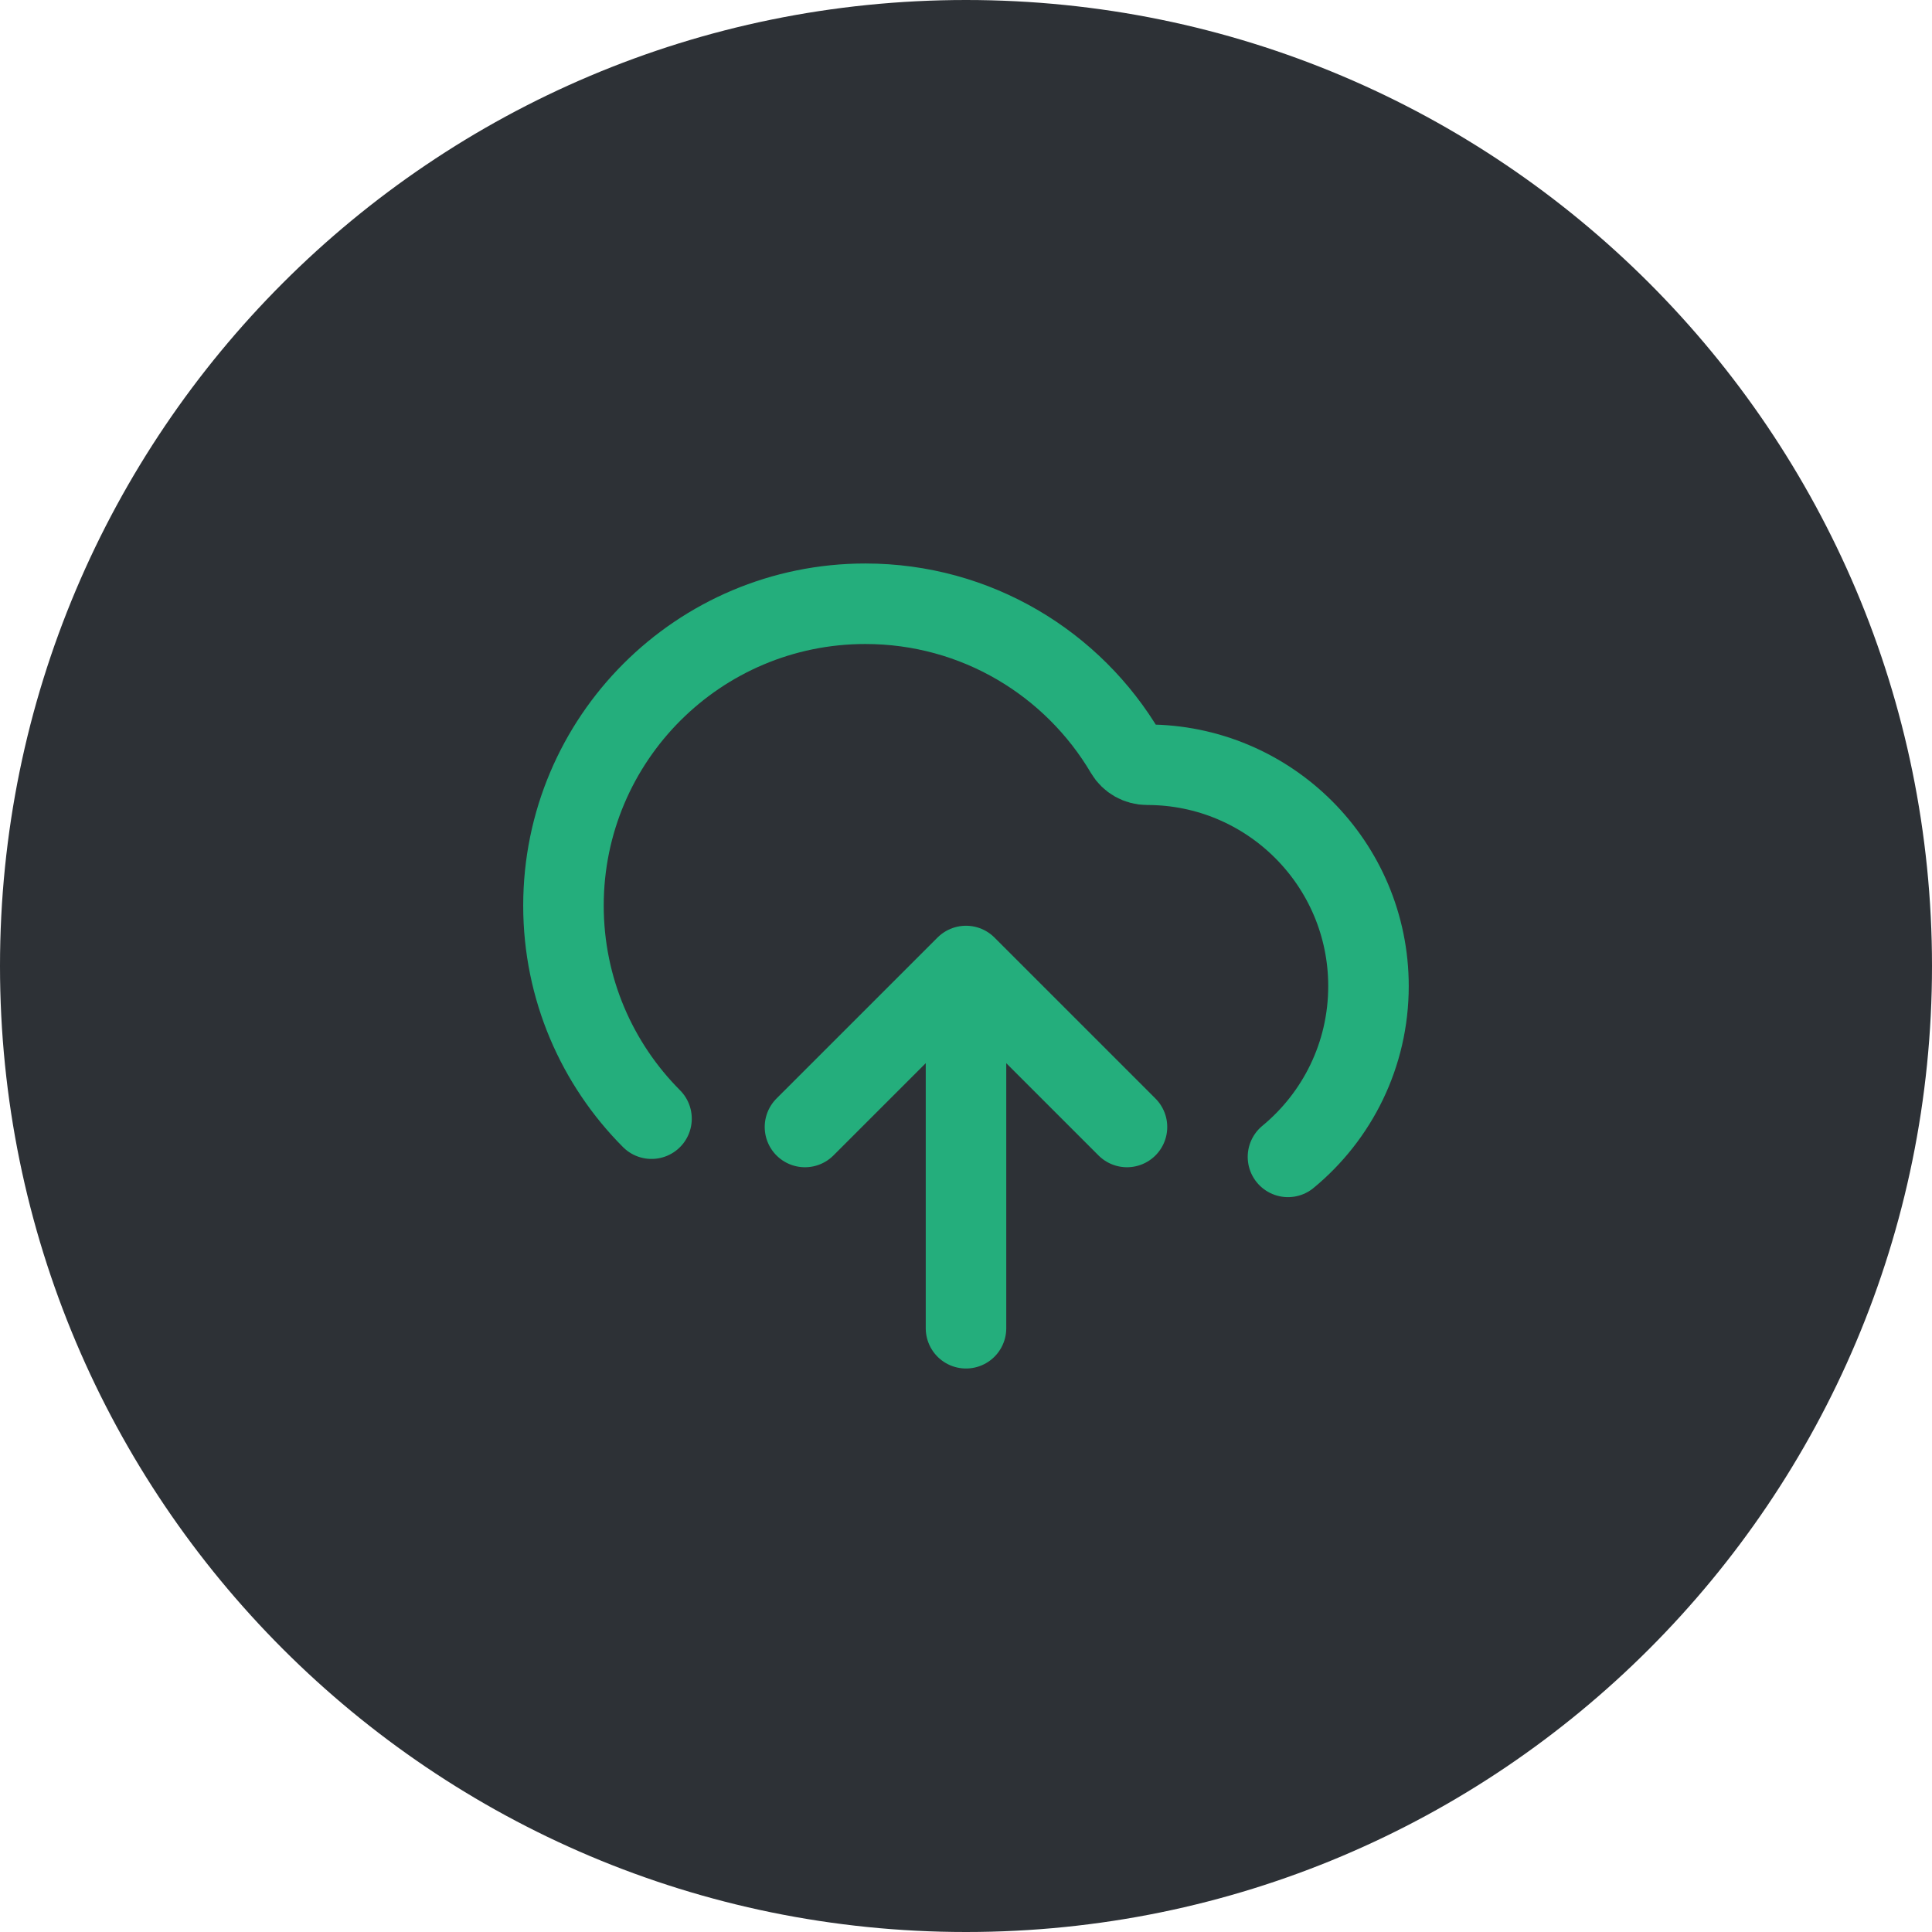
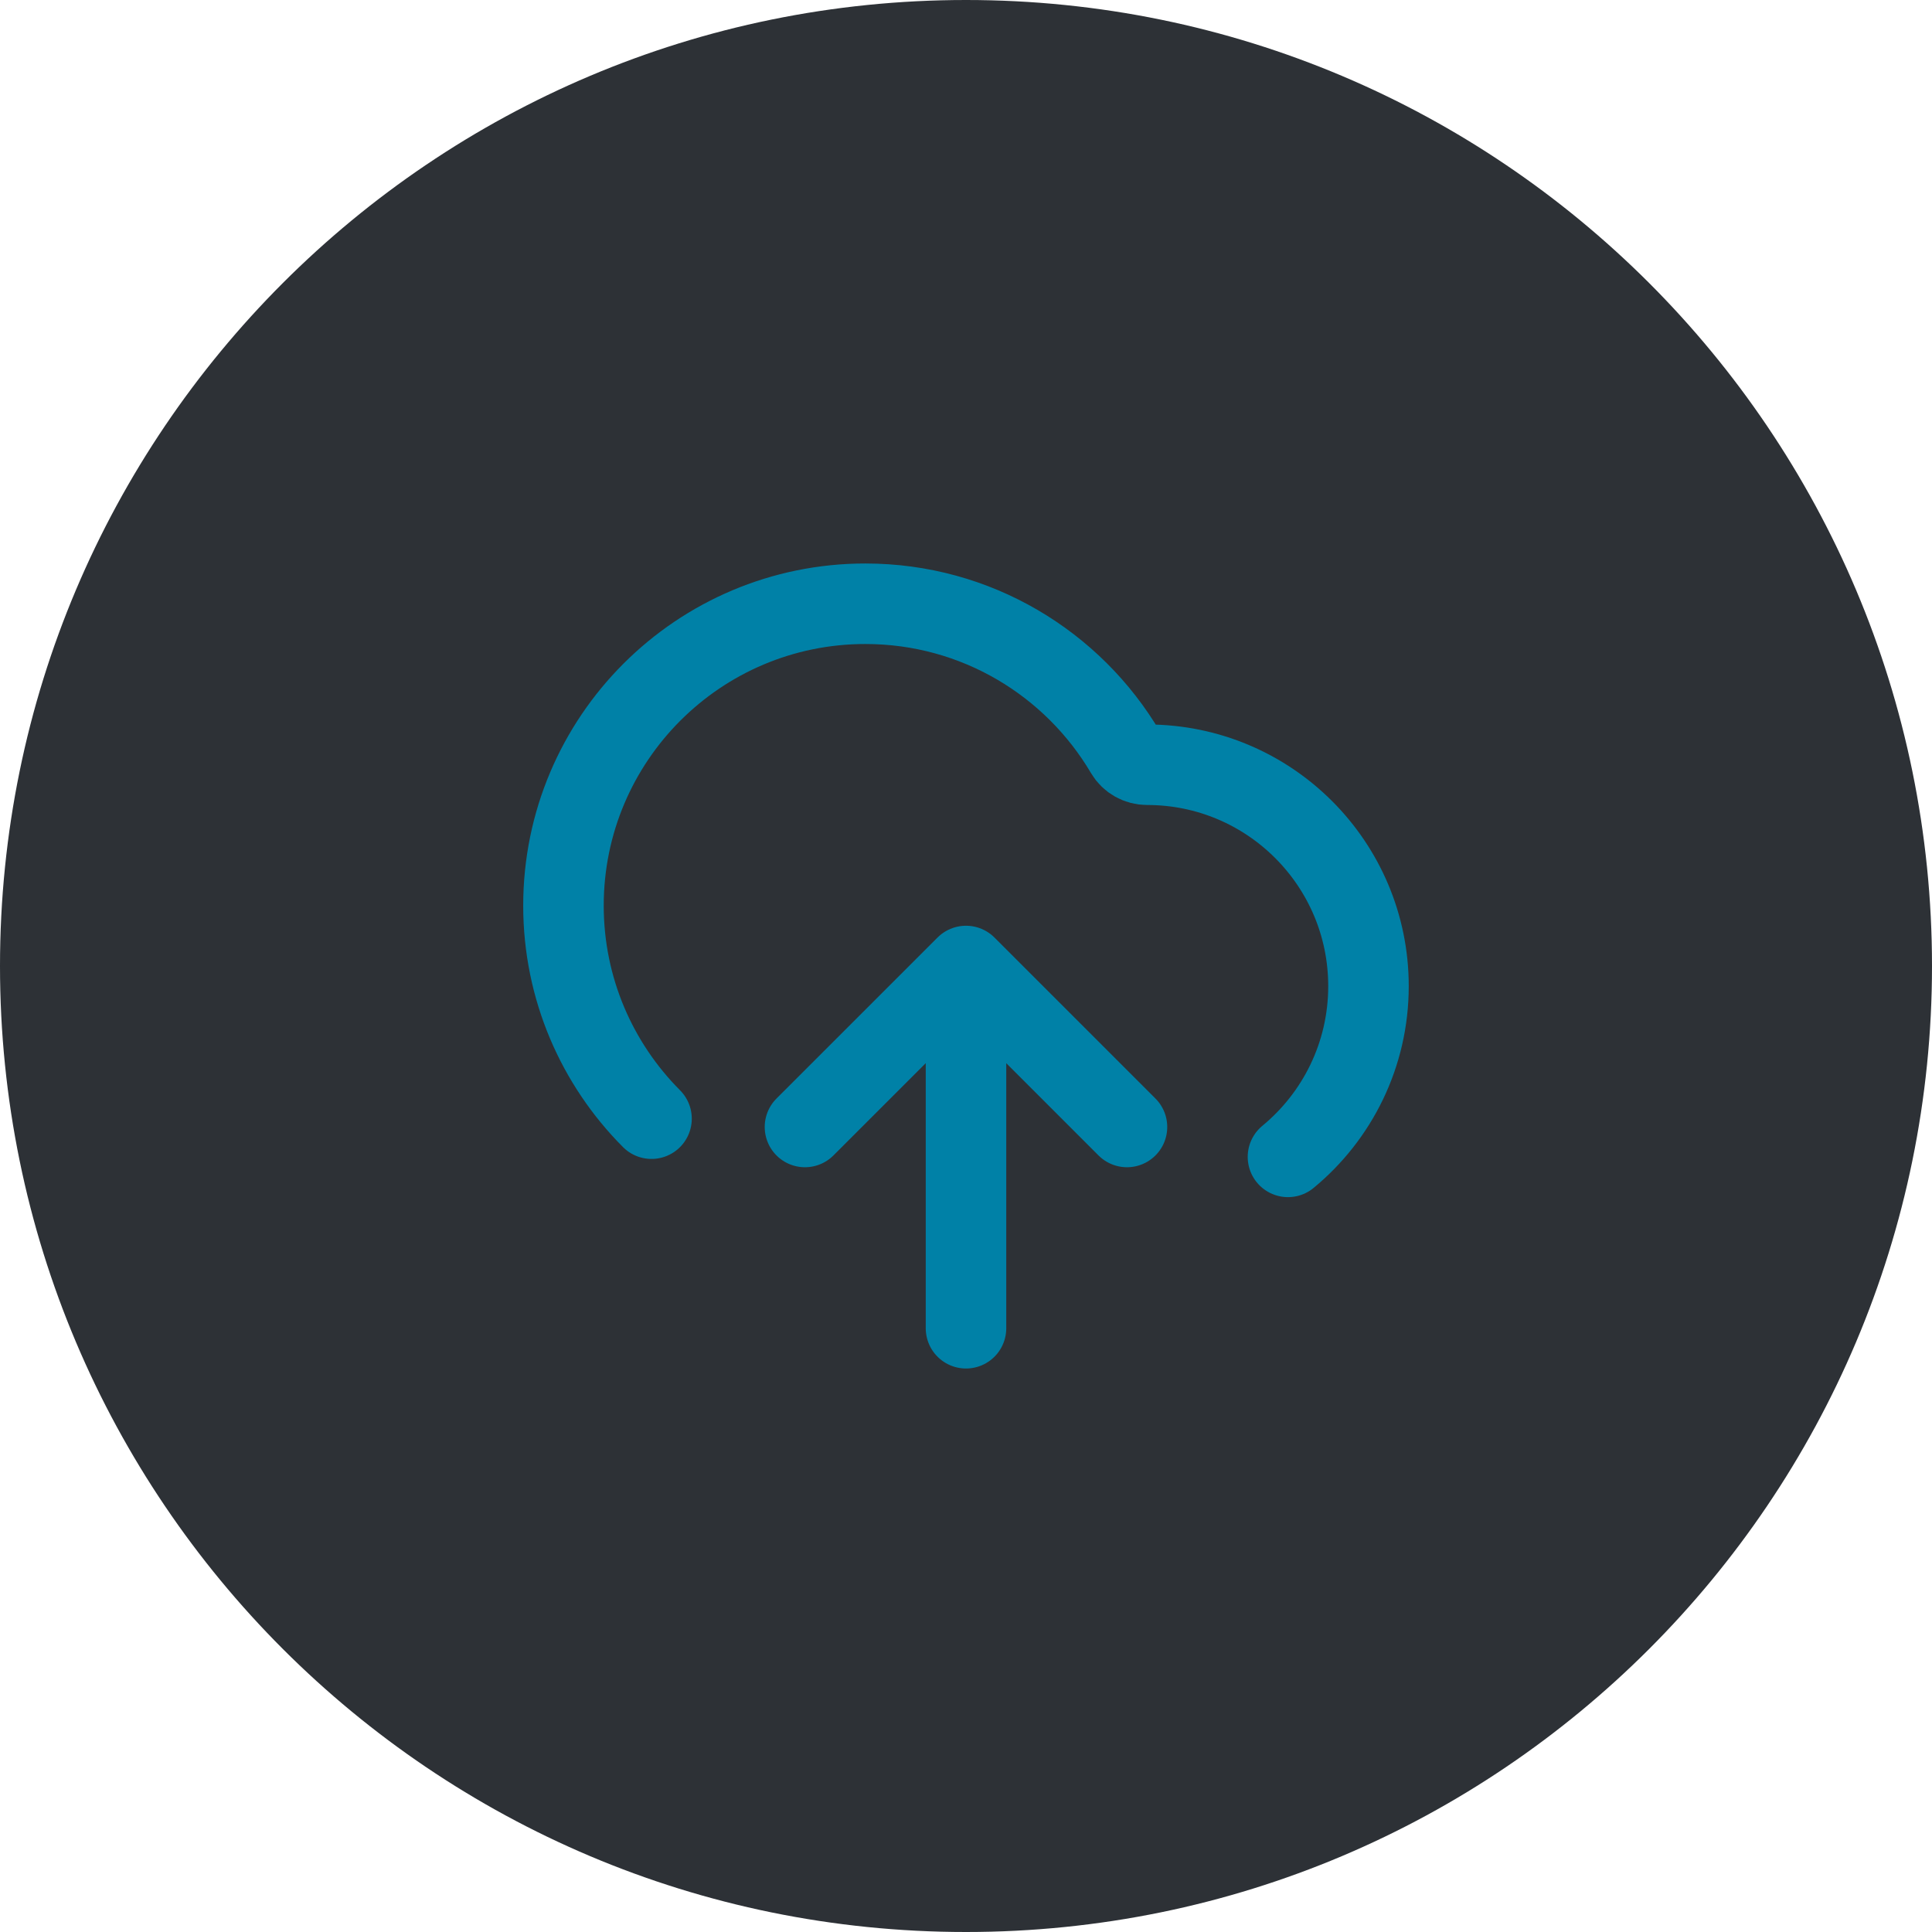
<svg xmlns="http://www.w3.org/2000/svg" width="40" height="40" viewBox="0 0 40 40" fill="none">
  <rect width="40" height="40" rx="20" fill="#2D3136" />
-   <path d="M16.666 23.333L20 20M20 20L23.333 23.333M20 20V27.5M26.666 23.952C27.684 23.112 28.333 21.84 28.333 20.417C28.333 17.885 26.281 15.833 23.75 15.833C23.568 15.833 23.397 15.738 23.305 15.581C22.218 13.737 20.212 12.5 17.916 12.5C14.465 12.5 11.666 15.298 11.666 18.75C11.666 20.472 12.363 22.031 13.489 23.161" stroke="#24AE7C" stroke-width="1.667" stroke-linecap="round" stroke-linejoin="round" />
+   <path d="M16.666 23.333L20 20M20 20L23.333 23.333M20 20V27.5M26.666 23.952C27.684 23.112 28.333 21.84 28.333 20.417C28.333 17.885 26.281 15.833 23.75 15.833C23.568 15.833 23.397 15.738 23.305 15.581C22.218 13.737 20.212 12.5 17.916 12.5C14.465 12.5 11.666 15.298 11.666 18.75C11.666 20.472 12.363 22.031 13.489 23.161" stroke="#0081A7" stroke-width="1.667" stroke-linecap="round" stroke-linejoin="round" />
</svg>
